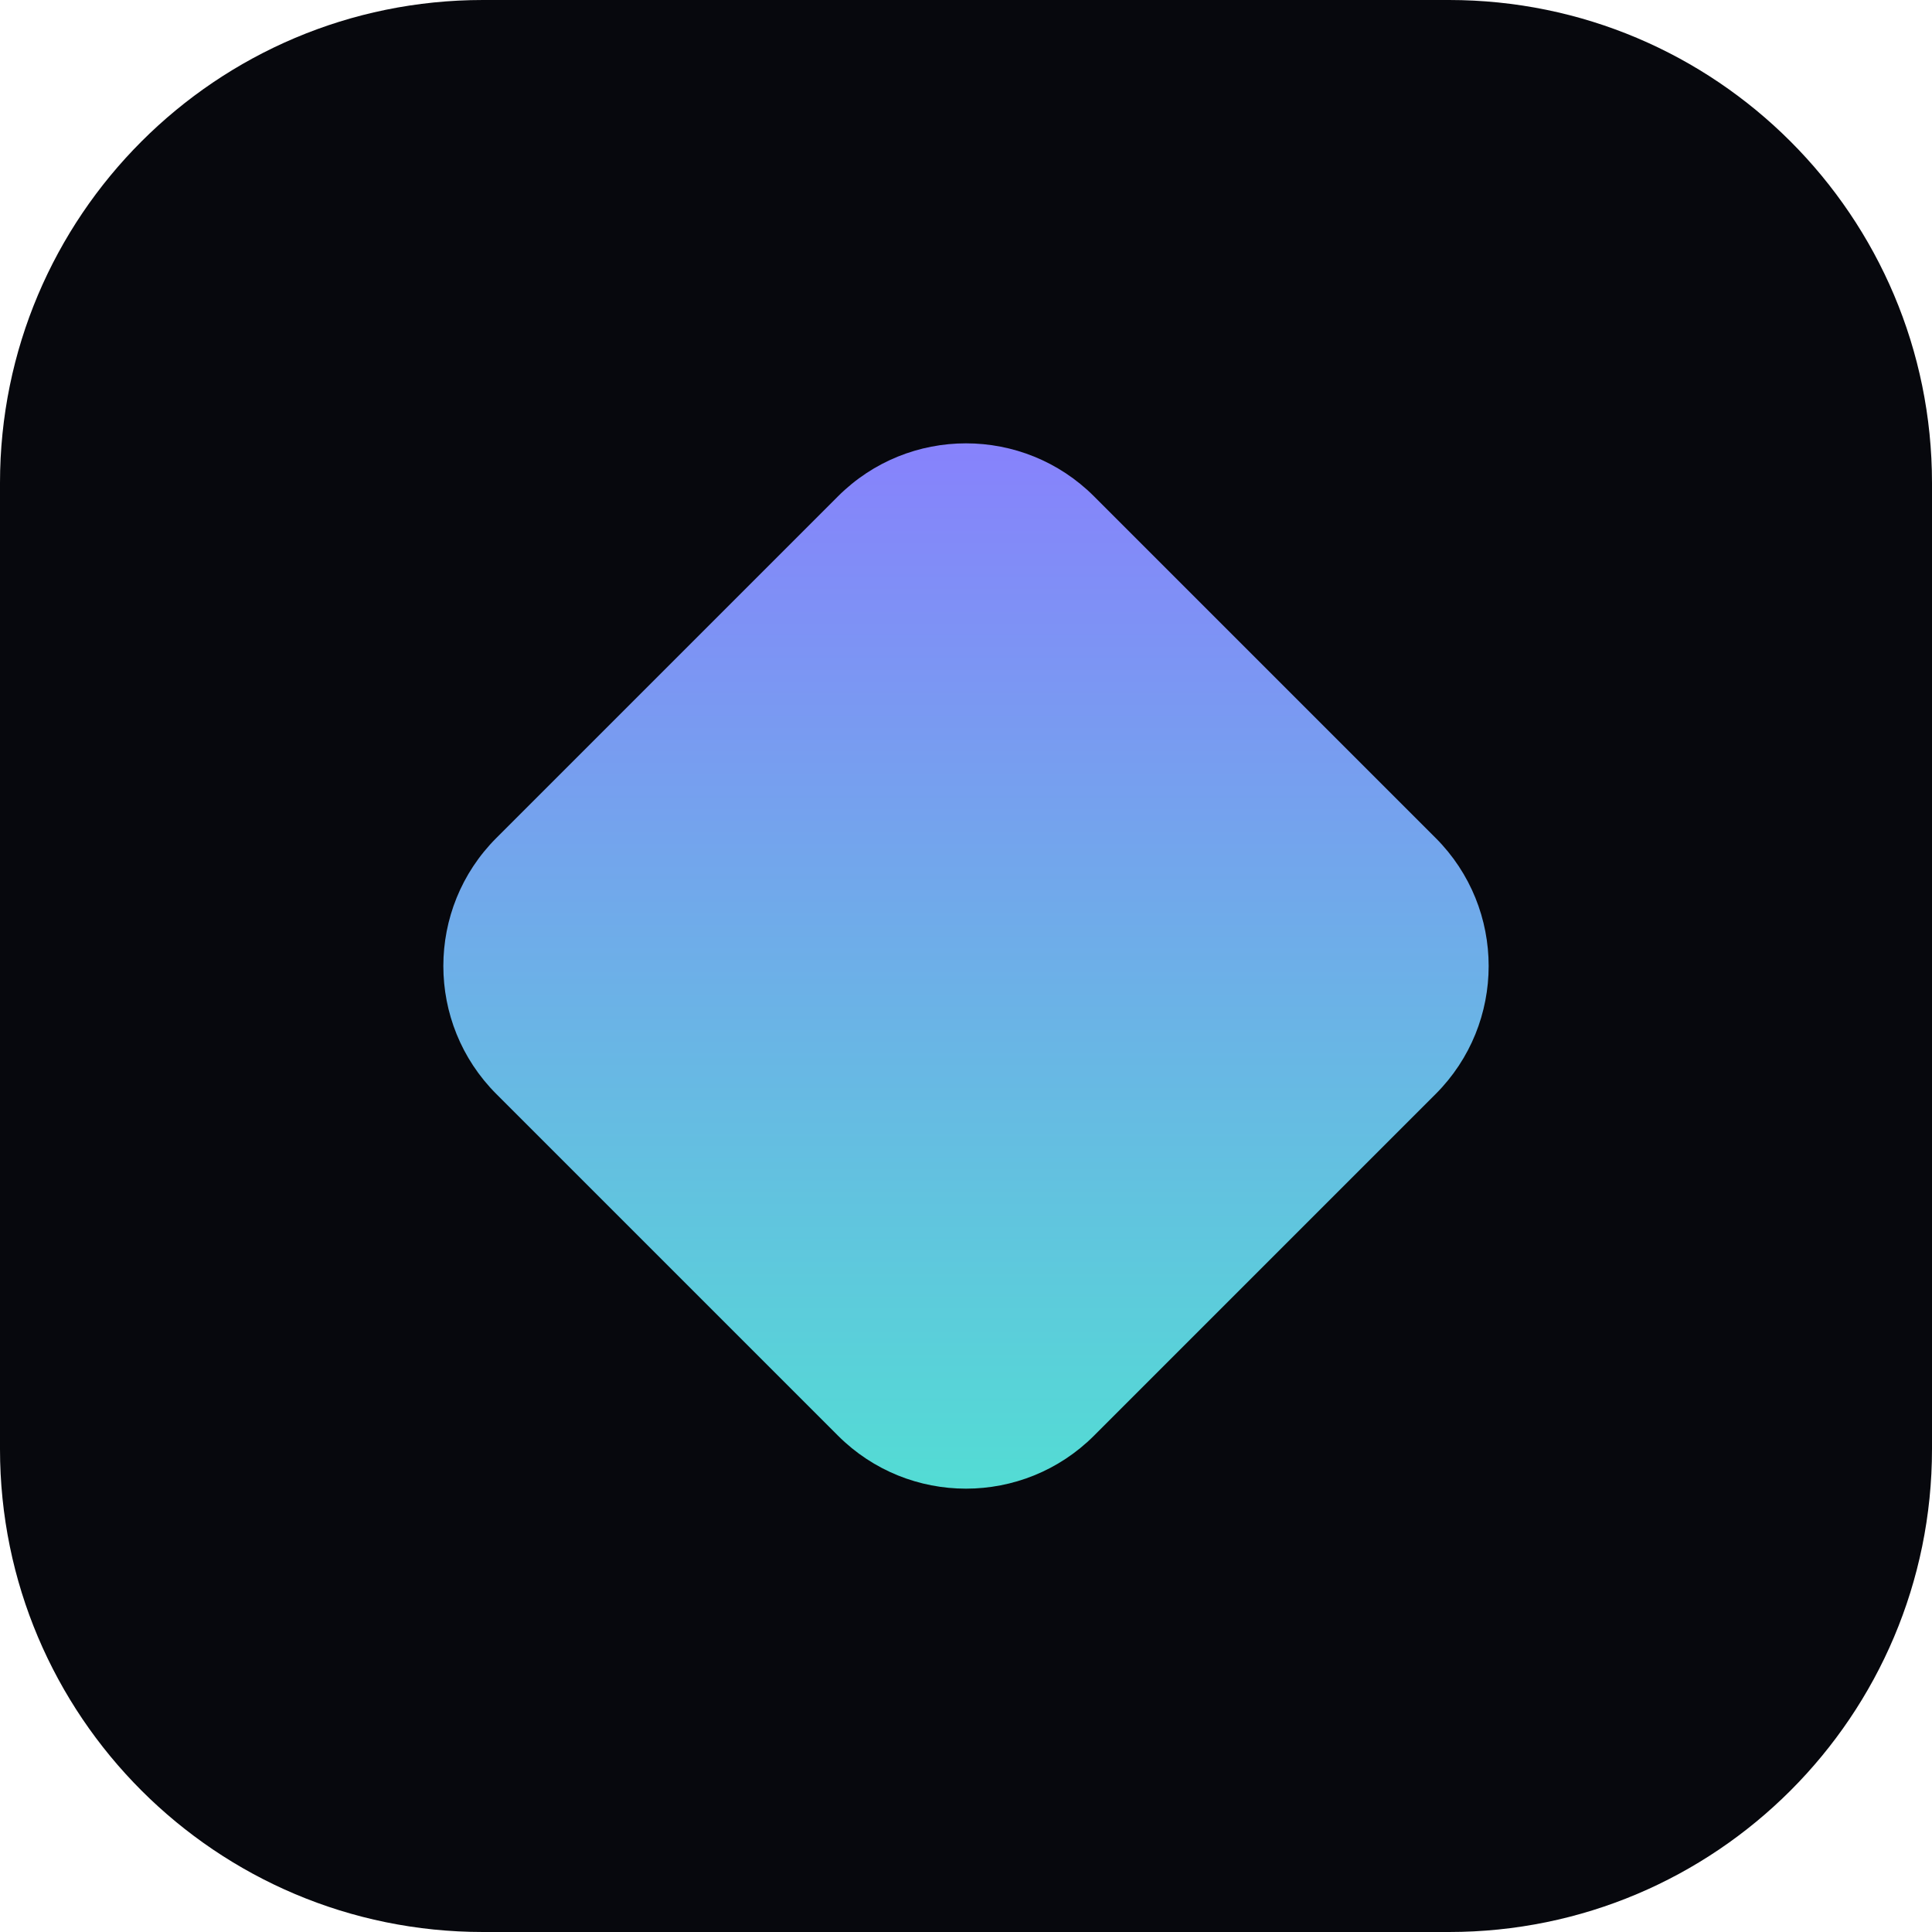
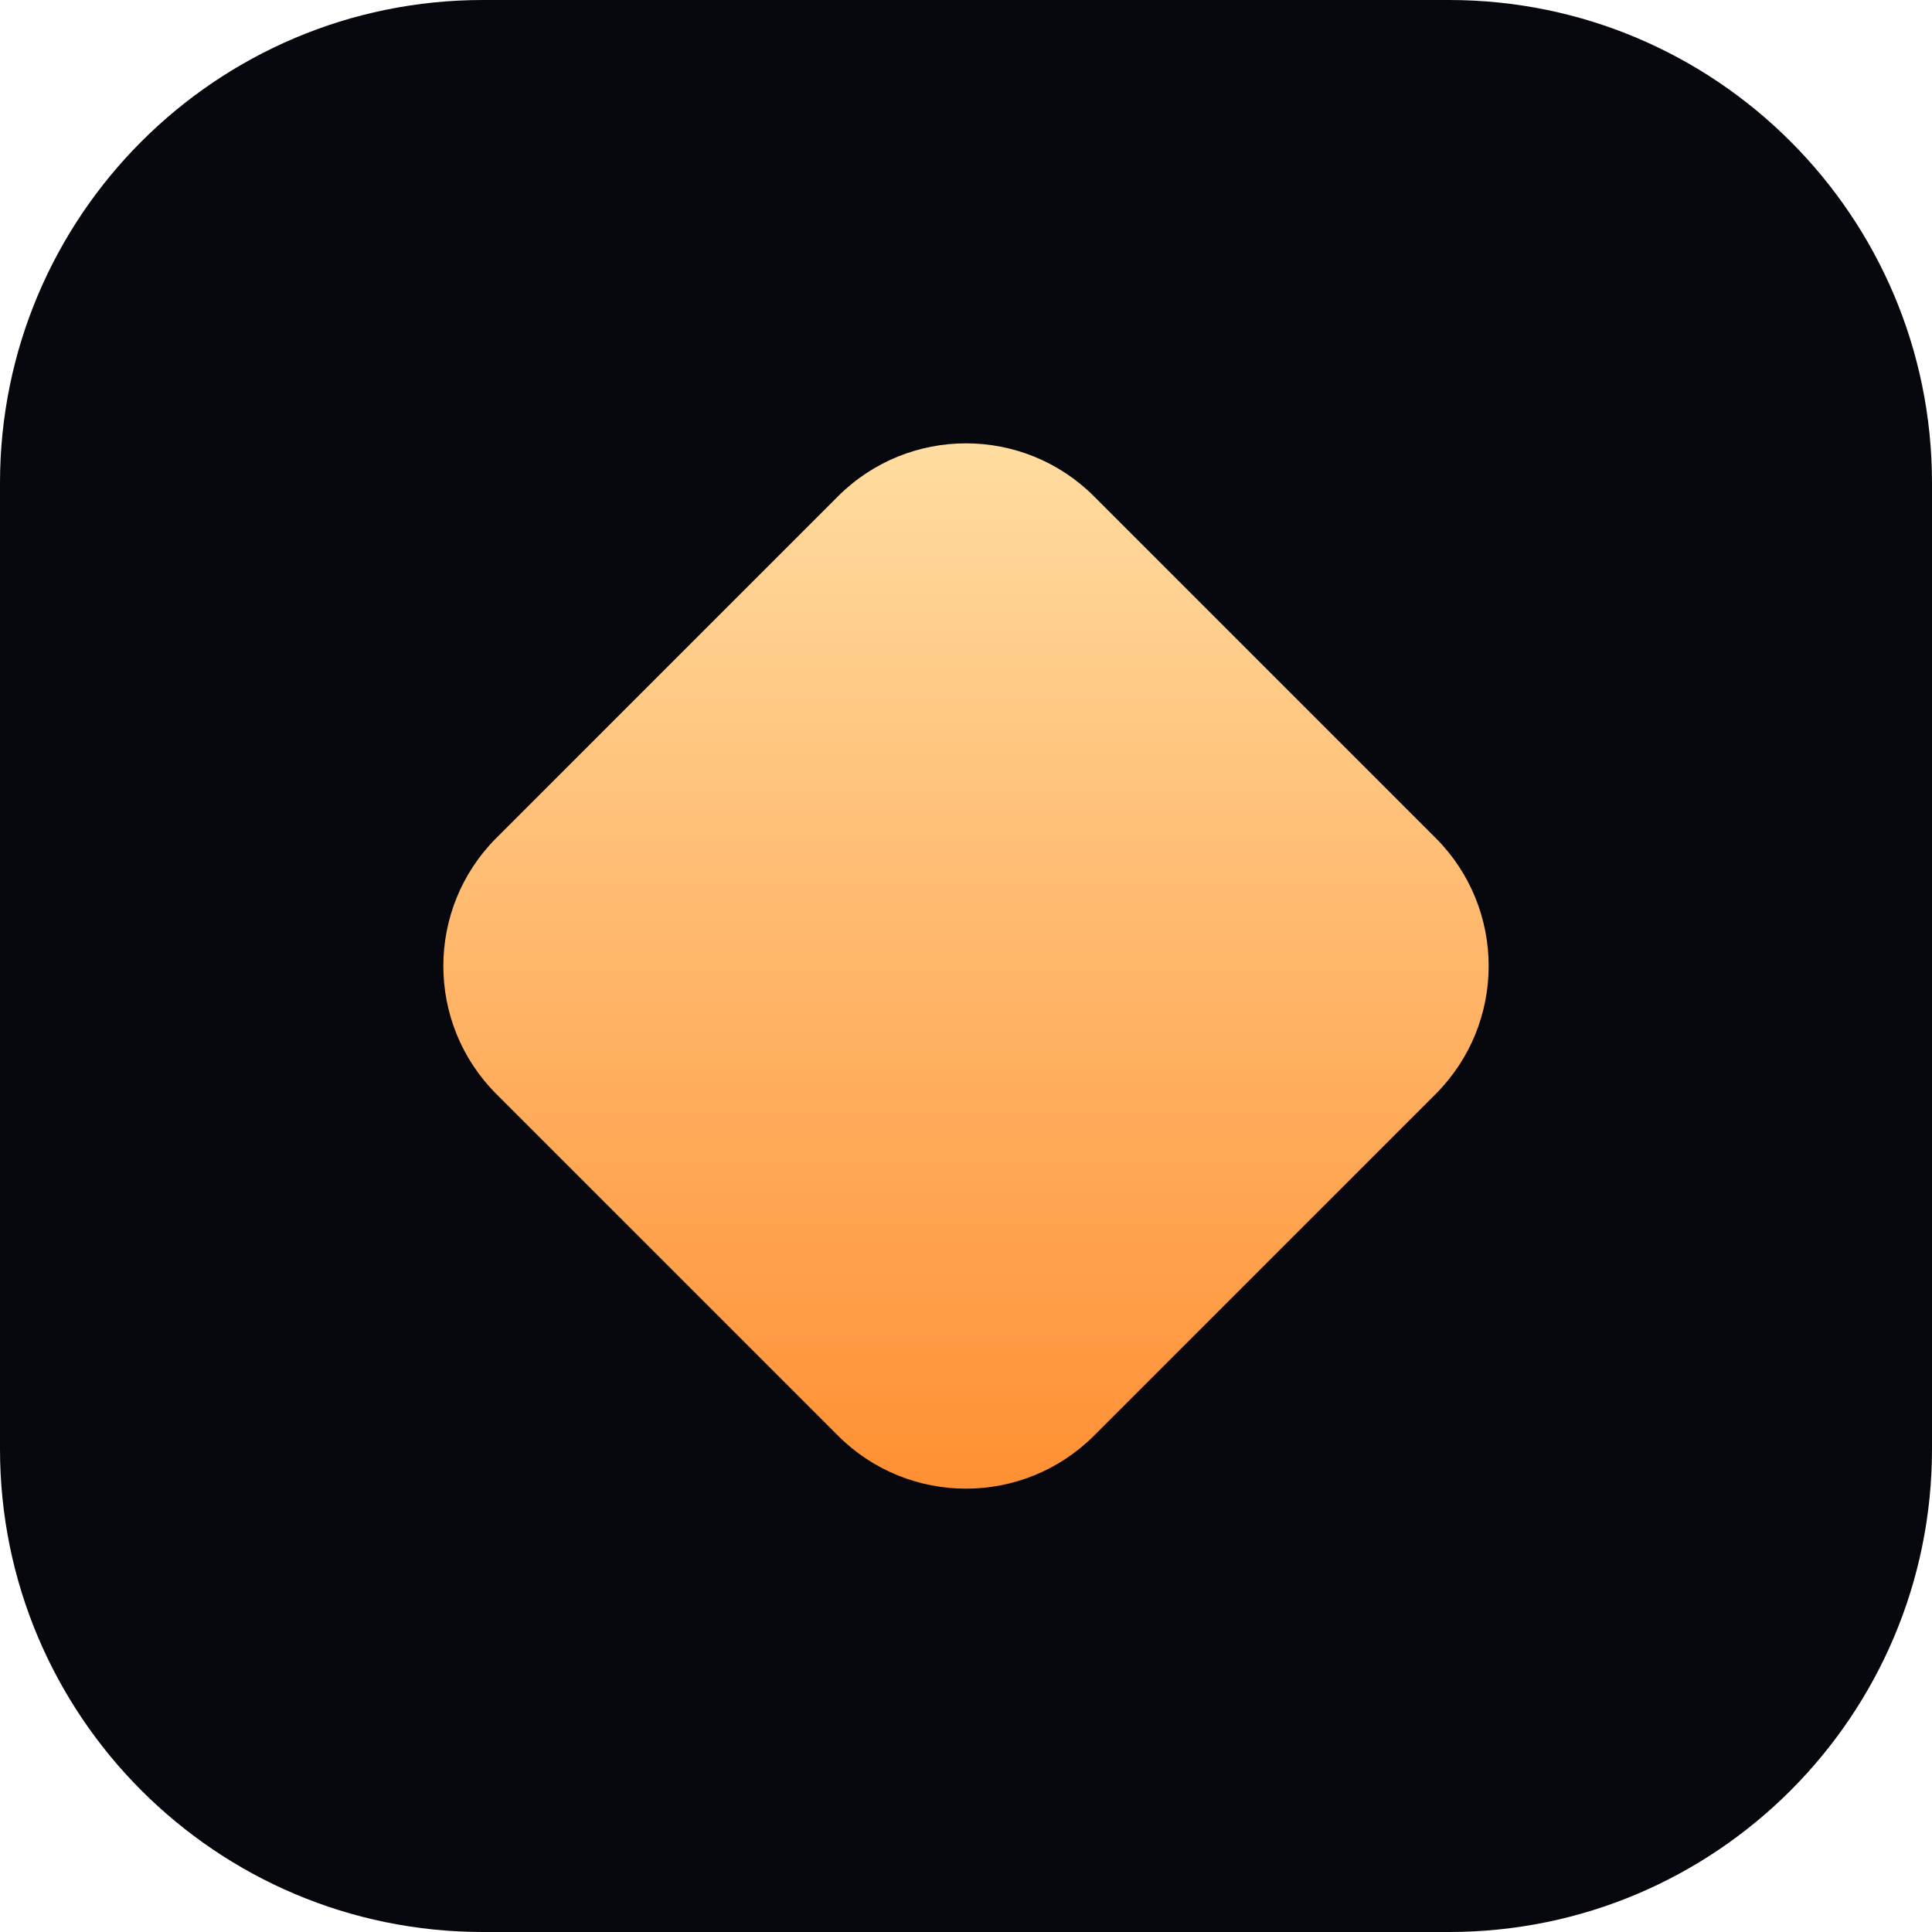
<svg xmlns="http://www.w3.org/2000/svg" viewBox="0 0 32 32">
  <defs>
    <linearGradient id="g" x1="0" y1="0" x2="1" y2="1">
-       <stop offset="0" stop-color="#8b7bff" />
-       <stop offset="1" stop-color="#4fe3d1" />
+       <stop offset="0" stop-color="#ffe2a8" />
+       <stop offset="1" stop-color="#ff8a2b" />
    </linearGradient>
  </defs>
  <rect width="32" height="32" rx="8" fill="#07080d" />
  <rect x="9" y="9" width="14" height="14" rx="3" fill="url(#g)" transform="rotate(45 16 16)" />
</svg>
